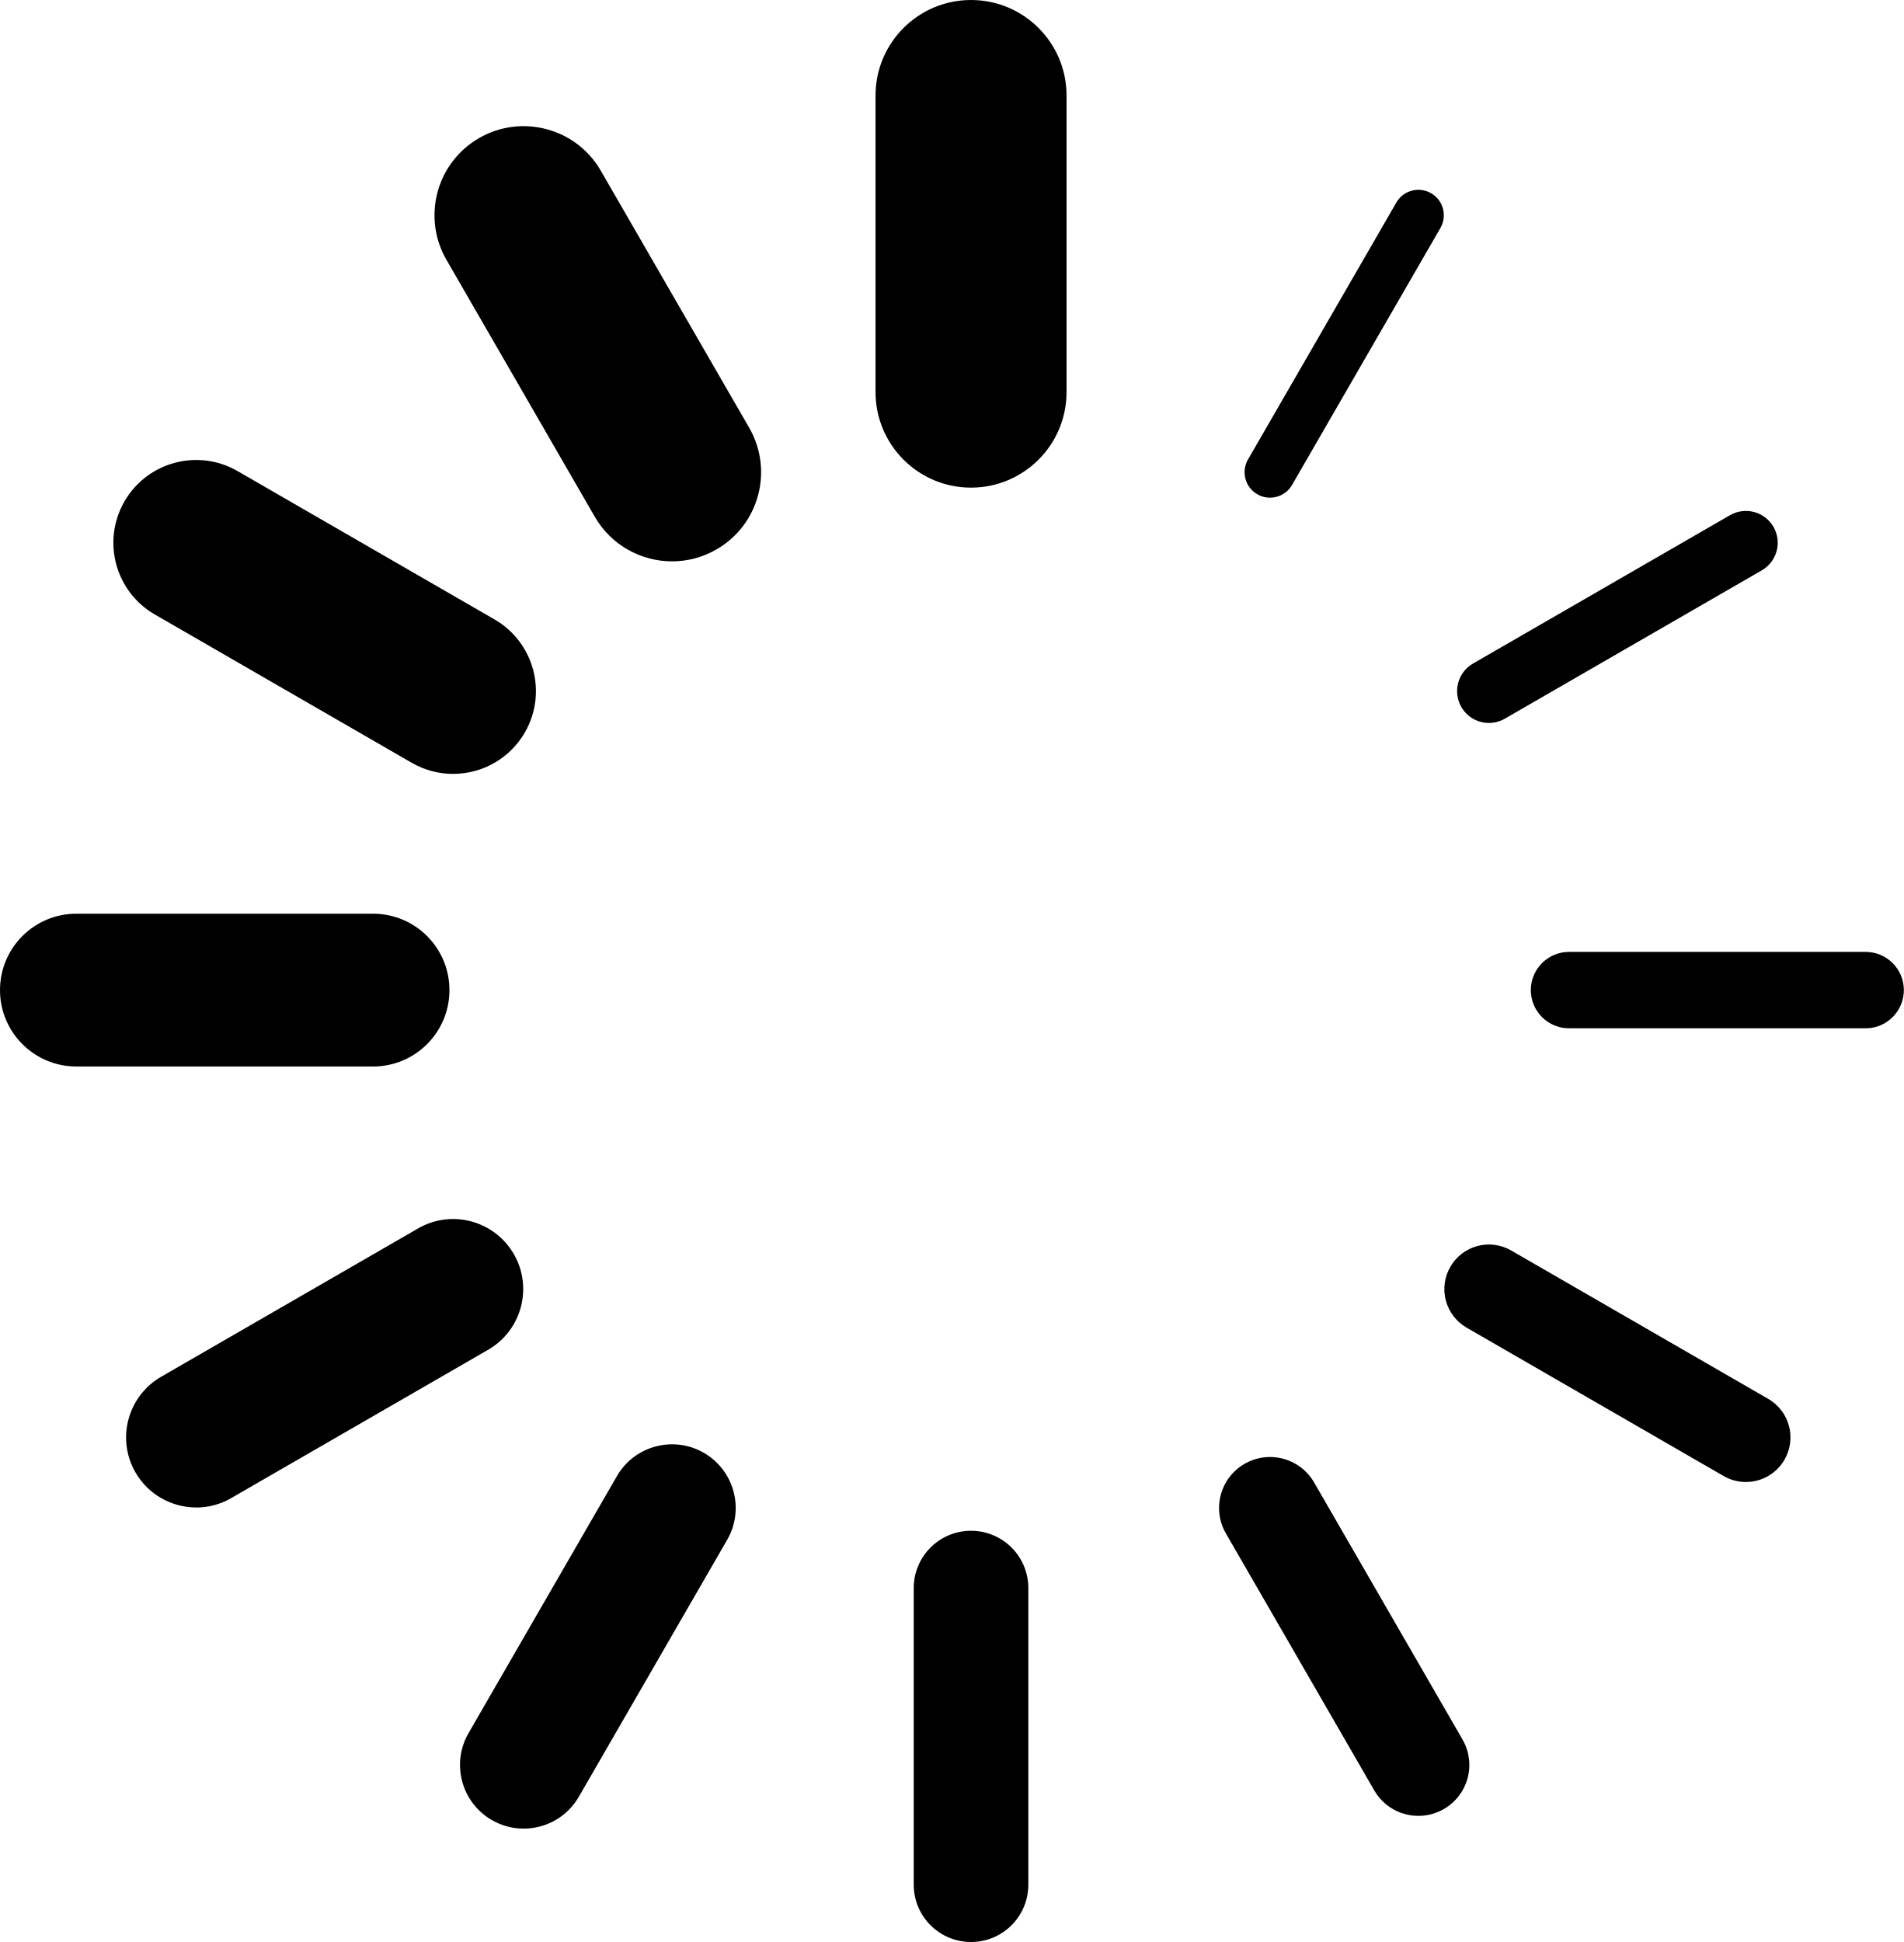
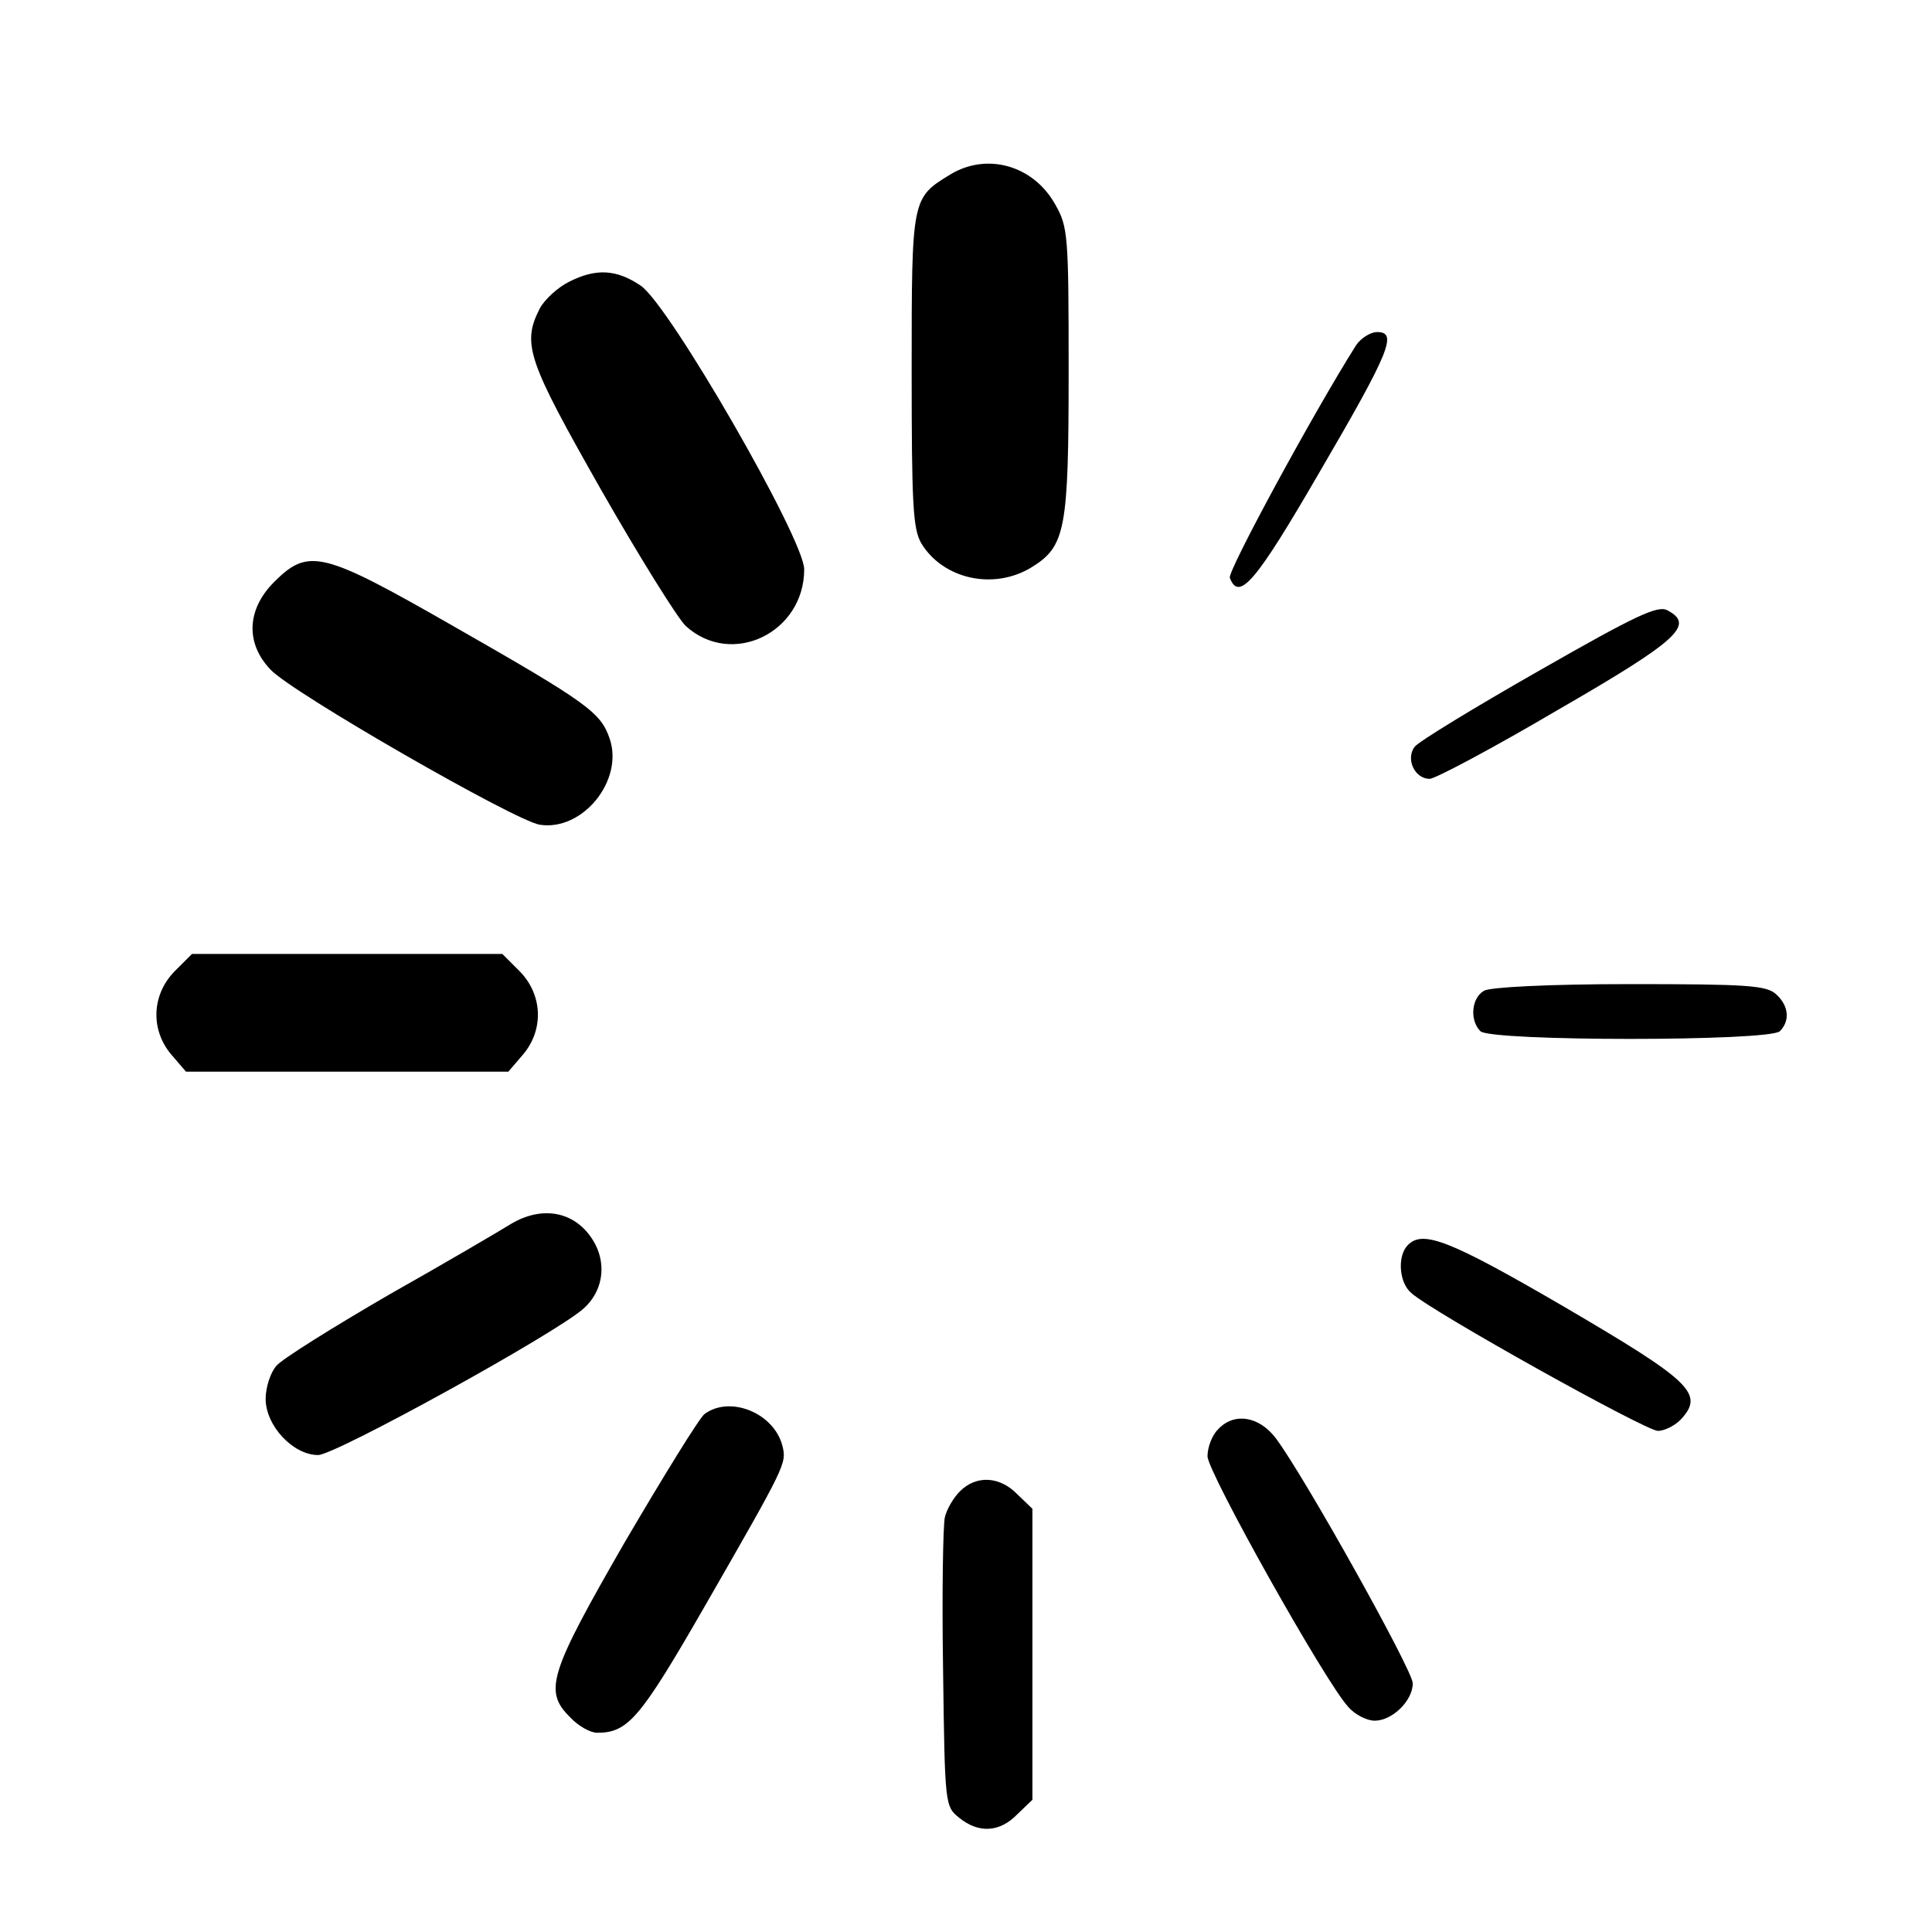
- <svg xmlns="http://www.w3.org/2000/svg" viewBox="0 0 299.02 305.02">
-   <path d="M152.51 76.59c-8.28 0-15-6.72-15-15V15c0-8.28 6.72-15 15-15s15 6.72 15 15v46.59c0 8.28-6.72 15-15 15Zm0 228.43a9 9 0 0 1-9-9v-46.59a9 9 0 0 1 18 0v46.59a9 9 0 0 1-9 9ZM58.59 167.51H12c-6.63 0-12-5.37-12-12s5.37-12 12-12h46.59c6.63 0 12 5.37 12 12s-5.37 12-12 12Zm234.43-6h-46.59c-3.31 0-6-2.69-6-6s2.69-6 6-6h46.59c3.31 0 6 2.69 6 6s-2.69 6-6 6Zm-93.55-83.34c-.68 0-1.37-.17-2-.54a3.992 3.992 0 0 1-1.46-5.46l23.3-40.36a3.992 3.992 0 0 1 5.46-1.46 3.992 3.992 0 0 1 1.46 5.46l-23.3 40.36c-.74 1.28-2.08 2-3.47 2ZM82.24 287.21c-1.7 0-3.42-.43-4.99-1.34-4.78-2.76-6.42-8.88-3.66-13.66l23.3-40.36c2.76-4.78 8.88-6.42 13.66-3.66 4.78 2.76 6.42 8.88 3.66 13.66l-23.3 40.36c-1.85 3.21-5.21 5-8.67 5Zm191.96-54.44c-1.19 0-2.39-.3-3.49-.94l-40.36-23.3a6.988 6.988 0 0 1-2.56-9.56 6.988 6.988 0 0 1 9.56-2.56l40.36 23.3a6.988 6.988 0 0 1 2.56 9.56 6.992 6.992 0 0 1-6.07 3.5ZM71.16 121.55c-2.21 0-4.44-.56-6.49-1.74l-40.36-23.3c-6.22-3.59-8.35-11.54-4.76-17.76 3.59-6.22 11.54-8.35 17.76-4.76l40.36 23.3c6.22 3.59 8.35 11.54 4.76 17.76a13 13 0 0 1-11.27 6.5Zm34.4-33.38c-4.84 0-9.54-2.51-12.14-7l-23.3-40.36c-3.87-6.7-1.57-15.26 5.12-19.12s15.26-1.57 19.12 5.12l23.3 40.36c3.87 6.7 1.57 15.26-5.12 19.12-2.2 1.27-4.61 1.88-6.99 1.88Zm117.22 197.04c-2.77 0-5.45-1.43-6.94-4l-23.3-40.36a7.998 7.998 0 0 1 2.93-10.93c3.83-2.21 8.72-.9 10.93 2.93l23.3 40.36a7.998 7.998 0 0 1-6.92 12Zm11.07-171.66c-1.73 0-3.41-.9-4.33-2.5a5.002 5.002 0 0 1 1.83-6.83l40.36-23.3a5.002 5.002 0 0 1 6.83 1.83c1.38 2.39.56 5.45-1.83 6.83l-40.36 23.3c-.79.45-1.65.67-2.5.67ZM30.82 236.77c-3.8 0-7.5-1.97-9.54-5.5-3.04-5.26-1.23-11.99 4.03-15.03l40.36-23.3c5.26-3.04 11.99-1.23 15.03 4.03 3.04 5.26 1.23 11.99-4.03 15.03l-40.36 23.3c-1.73 1-3.62 1.48-5.49 1.48Z" />
+ <svg xmlns="http://www.w3.org/2000/svg" version="1.0" width="320pt" height="320pt" viewBox="0 0 320 320" preserveAspectRatio="xMidYMid meet">
+   <g transform="translate(0,320) scale(0.1,-0.1)" fill="#000000" stroke="none">
+     <path d="M1574 2911 c-64 -39 -64 -39 -64 -324 0 -222 2 -263 16 -287 36 -59 119 -78 182 -40 57 35 62 62 62 326 0 224 -1 238 -22 275 -36 65 -113 87 -174 50z" />
+     <path d="M942 2733 c-18 -9 -40 -29 -48 -44 -30 -59 -20 -86 102 -301 64 -112 127 -213 140 -225 76 -69 196 -11 196 94 0 50 -224 439 -271 470 -40 27 -74 29 -119 6z" />
+     <path d="M2246 2628 c-69 -109 -213 -374 -209 -385 15 -40 43 -7 148 174 118 202 130 233 96 233 -11 0 -27 -10 -35 -22z" />
+     <path d="M454 2236 c-45 -45 -48 -101 -6 -145 35 -38 406 -251 446 -257 71 -11 139 73 116 142 -15 44 -35 59 -261 188 -215 123 -238 129 -295 72z" />
+     <path d="M2549 2089 c-107 -61 -199 -117 -206 -126 -15 -20 0 -53 25 -53 9 0 105 51 212 114 201 116 227 141 182 165 -16 9 -52 -8 -213 -100z" />
+     <path d="M289 1591 c-38 -39 -40 -97 -5 -138 l24 -28 267 0 267 0 24 28 c35 41 33 99 -5 138 l-29 29 -257 0 -257 0 -29 -29z" />
+     <path d="M2458 1559 c-21 -12 -24 -49 -6 -67 17 -17 479 -17 496 0 17 17 15 42 -6 61 -16 15 -48 17 -243 17 -133 0 -231 -5 -241 -11z" />
+     <path d="M845 1172 c-16 -10 -106 -63 -200 -116 -93 -54 -178 -107 -187 -118 -10 -11 -18 -36 -18 -55 0 -44 45 -93 87 -93 28 0 395 202 440 243 30 27 38 69 19 106 -28 53 -85 67 -141 33z" />
+     <path d="M2332 1138 c-18 -18 -15 -63 6 -80 36 -32 388 -228 408 -228 11 0 29 9 39 20 38 42 15 63 -195 186 -189 110 -233 127 -258 102z" />
+     <path d="M1167 858 c-9 -7 -68 -103 -132 -212 -126 -219 -135 -247 -90 -291 13 -14 33 -25 44 -25 51 0 71 23 178 209 135 235 136 237 129 266 -14 55 -87 84 -129 53z" />
+     <path d="M2017 832 c-10 -10 -17 -30 -17 -44 0 -26 195 -374 233 -415 11 -13 31 -23 44 -23 29 0 63 33 63 62 0 21 -179 342 -227 406 -28 37 -70 43 -96 14z" />
+     <path d="M1590 730 c-11 -11 -22 -30 -25 -43 -3 -12 -5 -125 -3 -251 3 -226 3 -228 27 -247 32 -26 67 -24 96 6 l25 24 0 241 0 241 -25 24 c-29 30 -68 32 -95 5z" />
+   </g>
</svg>
